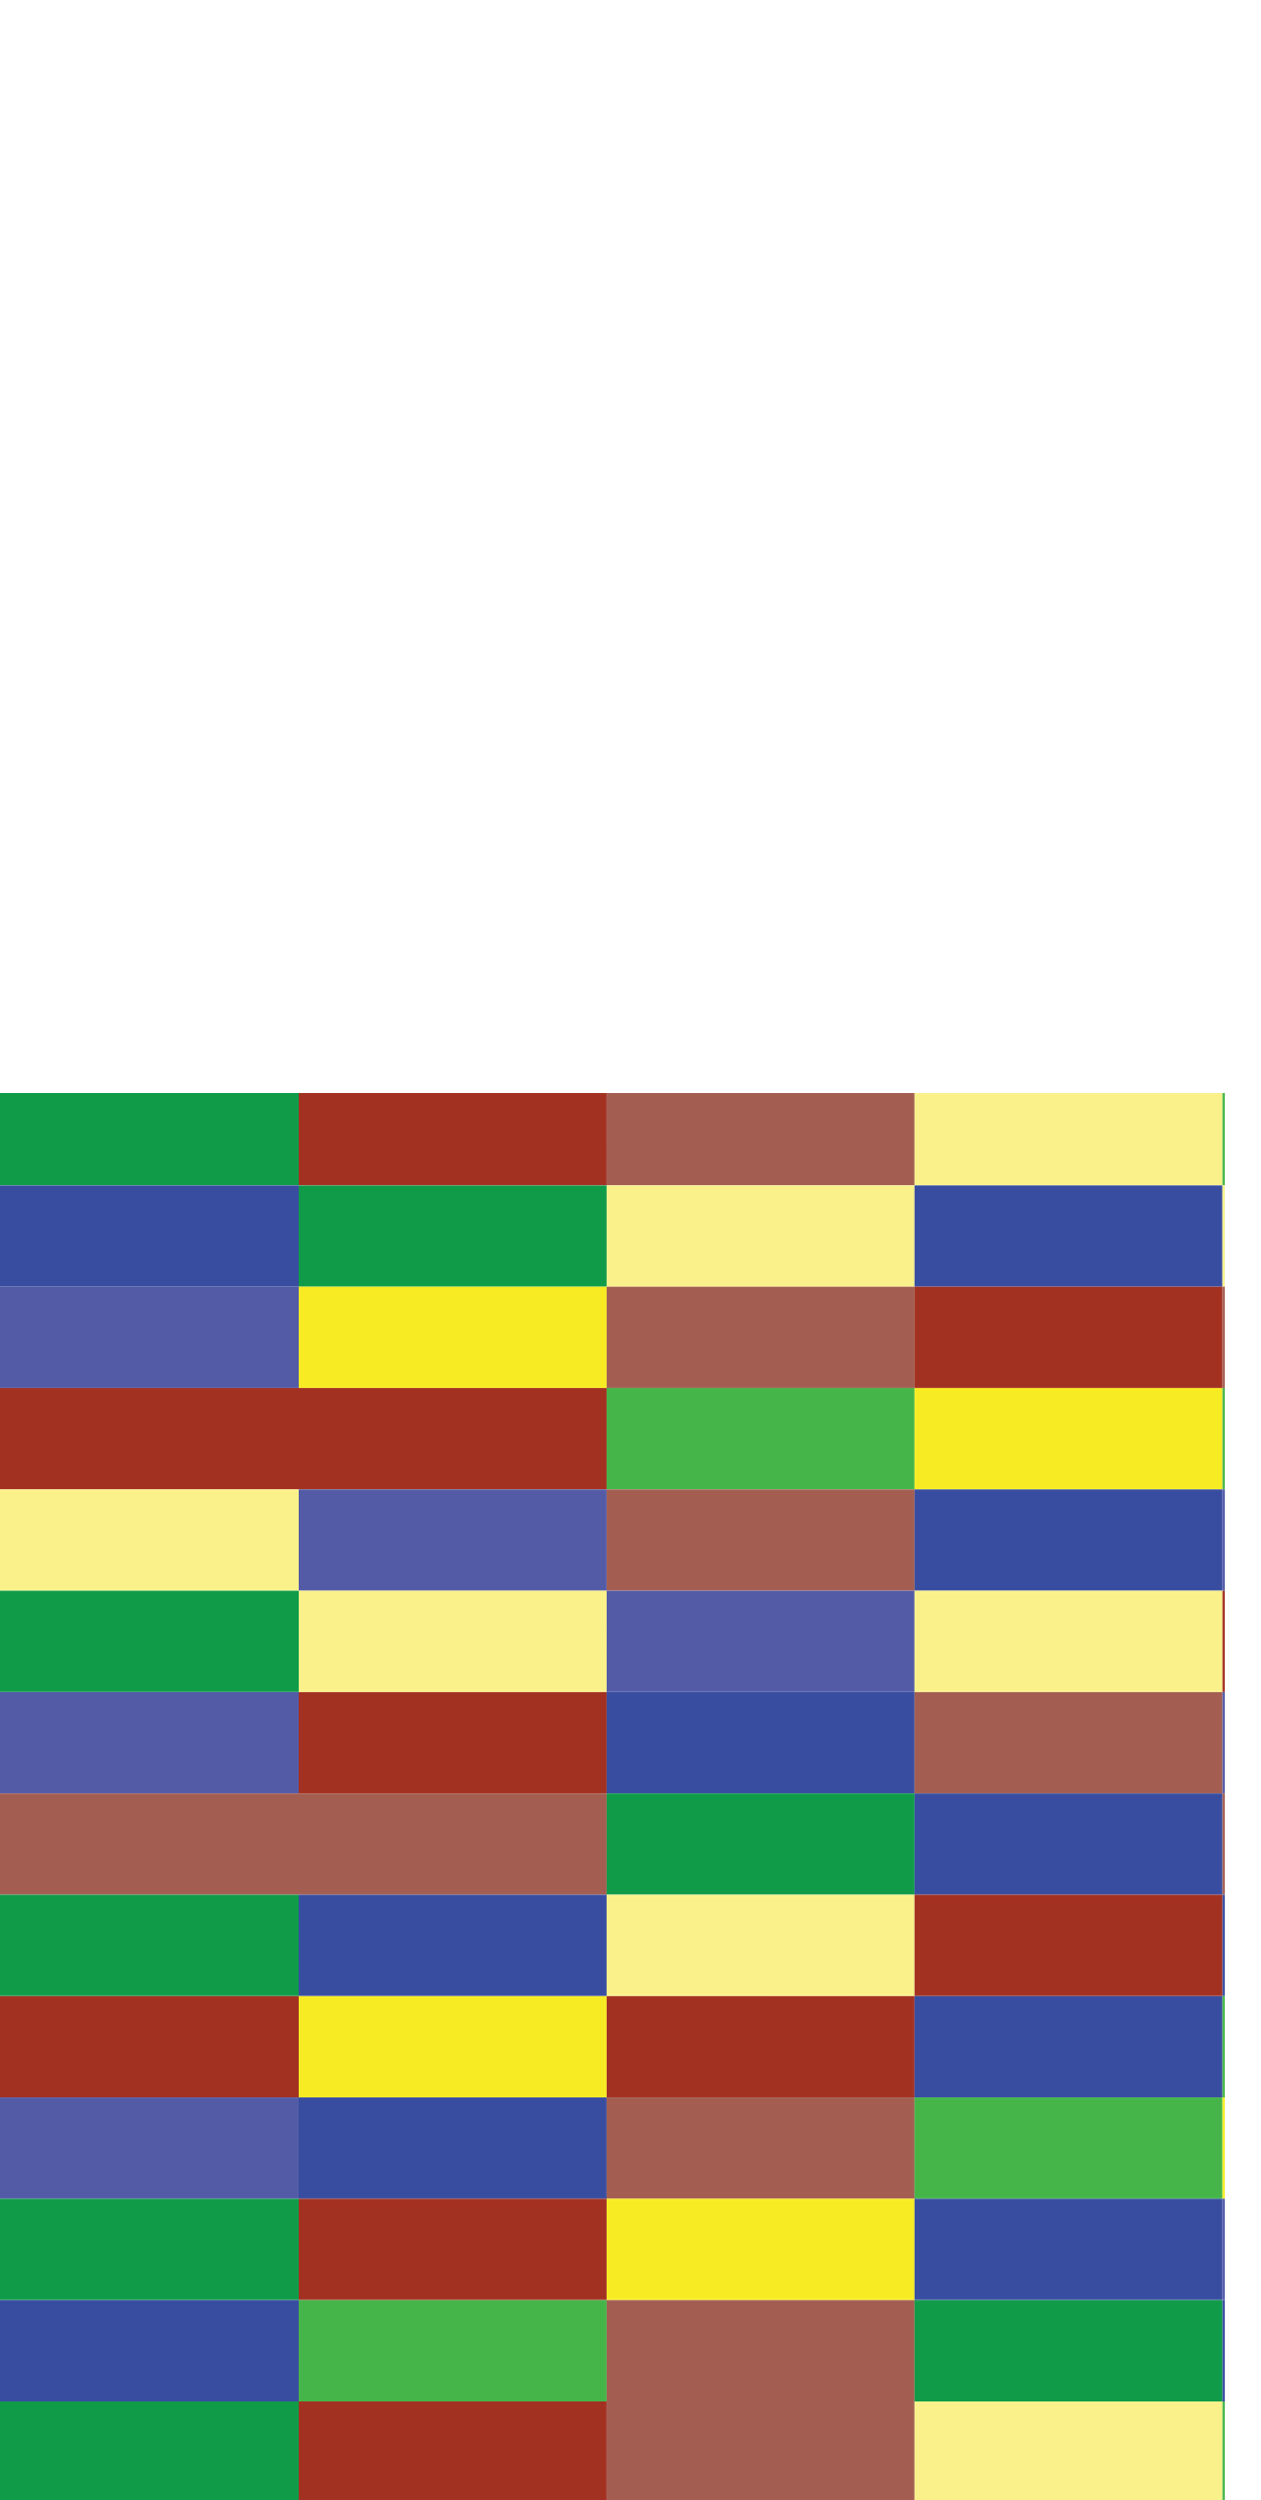
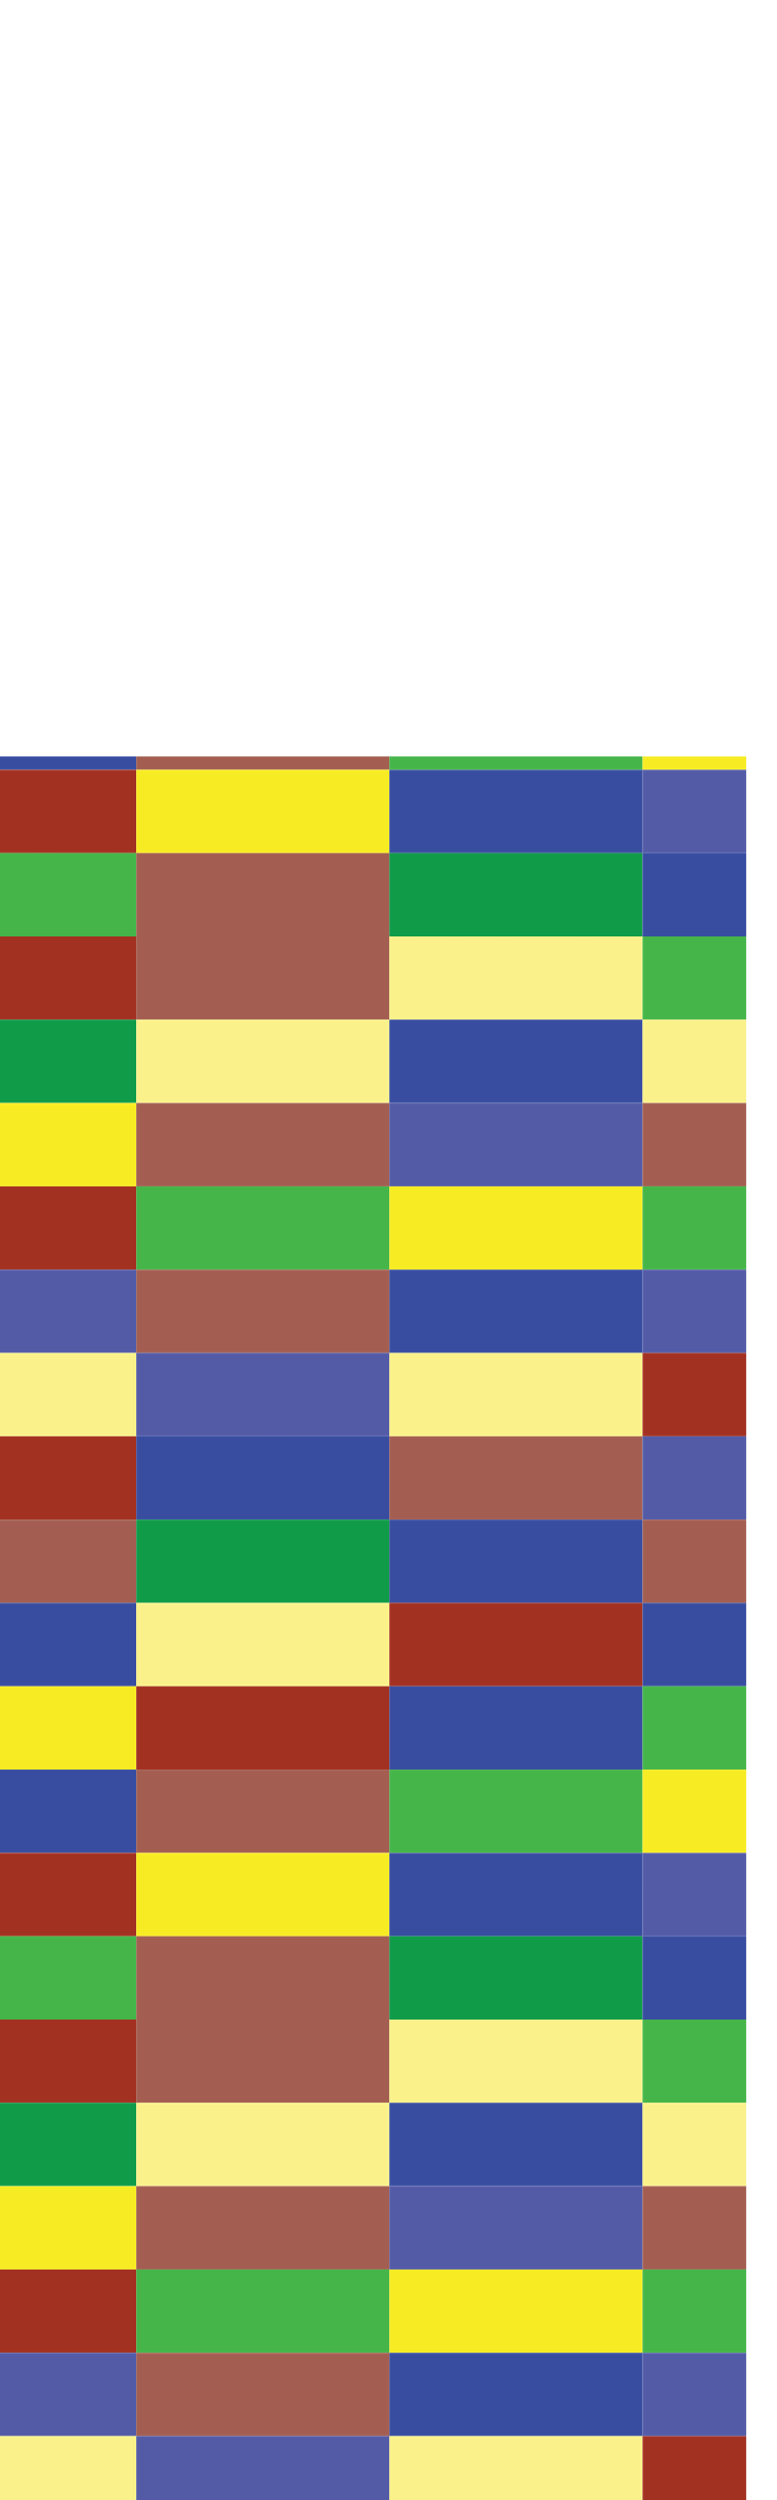
- <svg xmlns="http://www.w3.org/2000/svg" xmlns:xlink="http://www.w3.org/1999/xlink" version="1.1" id="Layer_1" x="0px" y="0px" viewBox="0 0 1406.4 2788.6" style="enable-background:new 0 0 1406.4 2788.6;" xml:space="preserve">
+ <svg xmlns="http://www.w3.org/2000/svg" xmlns:xlink="http://www.w3.org/1999/xlink" version="1.1" id="Layer_1" x="0px" y="0px" viewBox="0 0 859.4 2768.6" style="enable-background:new 0 0 859.4 2768.6;" xml:space="preserve">
  <style type="text/css">
	.st0{fill:none;}
	.st1{fill:#A33122;}
	.st2{fill:#A35E51;}
	.st3{fill:#FAF18A;}
	.st4{fill:#45B549;}
	.st5{fill:#384DA0;}
	.st6{fill:#535BA7;}
	.st7{fill:#109B49;}
	.st8{fill:#F7EB24;}
	.st9{fill:url(#SVGID_1_);}
</style>
-   <pattern x="326.2" y="2464.7" width="2747.6" height="1469.5" patternUnits="userSpaceOnUse" id="New_Pattern_5" viewBox="0 -1469.5 2747.6 1469.5" style="overflow:visible;">
+   <pattern x="434.2" y="2465.7" width="2242.9" height="1199.5" patternUnits="userSpaceOnUse" id="New_Pattern_2" viewBox="0 -1199.5 2242.9 1199.5" style="overflow:visible;">
    <g>
-       <rect y="-1469.5" class="st0" width="2747.6" height="1469.5" />
-       <rect x="0" y="-1469.5" class="st1" width="343.5" height="113" />
-       <rect x="343.5" y="-1469.5" class="st2" width="343.5" height="113" />
-       <rect x="686.9" y="-1469.5" class="st3" width="343.5" height="113" />
-       <rect x="1030.4" y="-1469.5" class="st4" width="343.5" height="113" />
-       <rect x="1373.8" y="-1469.5" class="st5" width="343.5" height="113" />
-       <rect x="1717.3" y="-1469.5" class="st6" width="343.5" height="113" />
-       <rect x="2060.7" y="-1469.5" class="st4" width="343.5" height="113" />
-       <rect x="2404.2" y="-1469.5" class="st7" width="343.5" height="113" />
-       <rect x="0" y="-1356.4" class="st7" width="343.5" height="113" />
-       <rect x="343.5" y="-1356.4" class="st3" width="343.5" height="113" />
-       <rect x="686.9" y="-1356.4" class="st5" width="343.5" height="113" />
-       <rect x="1030.4" y="-1356.4" class="st3" width="343.5" height="113" />
-       <rect x="1373.8" y="-1356.4" class="st8" width="343.5" height="113" />
-       <rect x="1717.3" y="-1356.4" class="st3" width="343.5" height="113" />
-       <rect x="2060.7" y="-1356.4" class="st2" width="343.5" height="113" />
-       <rect x="2404.2" y="-1356.4" class="st5" width="343.5" height="113" />
-       <rect x="0" y="-1243.4" class="st8" width="343.5" height="113" />
-       <rect x="343.5" y="-1243.4" class="st2" width="343.5" height="113" />
-       <rect x="686.9" y="-1243.4" class="st1" width="343.5" height="113" />
-       <rect x="1030.4" y="-1243.4" class="st2" width="343.5" height="113" />
-       <rect x="1373.8" y="-1243.4" class="st1" width="343.5" height="113" />
-       <rect x="1717.3" y="-1243.4" class="st4" width="343.5" height="113" />
-       <rect x="2060.7" y="-1243.4" class="st4" width="343.5" height="113" />
-       <rect x="2404.2" y="-1243.4" class="st6" width="343.5" height="113" />
-       <rect x="0" y="-1130.4" class="st1" width="343.5" height="113" />
-       <rect x="343.5" y="-1130.4" class="st4" width="343.5" height="113" />
-       <rect x="686.9" y="-1130.4" class="st8" width="343.5" height="113" />
-       <rect x="1030.4" y="-1130.4" class="st4" width="343.5" height="113" />
-       <rect x="1373.8" y="-1130.4" class="st2" width="343.5" height="113" />
-       <rect x="1717.3" y="-1130.4" class="st8" width="343.5" height="113" />
-       <rect x="2060.7" y="-1130.4" class="st5" width="343.5" height="113" />
-       <rect x="2404.2" y="-1130.4" class="st1" width="343.5" height="113" />
-       <rect x="0" y="-1017.3" class="st6" width="343.5" height="113" />
-       <rect x="343.5" y="-1017.3" class="st2" width="343.5" height="113" />
-       <rect x="686.9" y="-1017.3" class="st5" width="343.5" height="113" />
-       <rect x="1030.4" y="-1017.3" class="st6" width="343.5" height="113" />
-       <rect x="1373.8" y="-1017.3" class="st8" width="343.5" height="113" />
-       <rect x="1717.3" y="-1017.3" class="st3" width="343.5" height="113" />
-       <rect x="2060.7" y="-1017.3" class="st8" width="343.5" height="113" />
-       <rect x="2404.2" y="-1017.3" class="st3" width="343.5" height="113" />
-       <rect x="0" y="-904.3" class="st3" width="343.5" height="113" />
-       <rect x="343.5" y="-904.3" class="st6" width="343.5" height="113" />
-       <rect x="686.9" y="-904.3" class="st3" width="343.5" height="113" />
-       <rect x="1030.4" y="-904.3" class="st1" width="343.5" height="113" />
-       <rect x="1373.8" y="-904.3" class="st5" width="343.5" height="113" />
-       <rect x="1717.3" y="-904.3" class="st1" width="343.5" height="113" />
-       <rect x="2060.7" y="-904.3" class="st3" width="343.5" height="113" />
-       <rect x="2404.2" y="-904.3" class="st7" width="343.5" height="113" />
-       <rect x="0" y="-791.2" class="st1" width="343.5" height="113" />
-       <rect x="343.5" y="-791.2" class="st5" width="343.5" height="113" />
-       <rect x="686.9" y="-791.2" class="st2" width="343.5" height="113" />
-       <rect x="1030.4" y="-791.2" class="st6" width="343.5" height="113" />
-       <rect x="1373.8" y="-791.2" class="st8" width="343.5" height="113" />
-       <rect x="1717.3" y="-791.2" class="st4" width="343.5" height="113" />
-       <rect x="2060.7" y="-791.2" class="st5" width="343.5" height="113" />
-       <rect x="2404.2" y="-791.2" class="st6" width="343.5" height="113" />
-       <rect x="0" y="-678.2" class="st2" width="343.5" height="113" />
-       <rect x="343.5" y="-678.2" class="st7" width="343.5" height="113" />
-       <rect x="686.9" y="-678.2" class="st5" width="343.5" height="113" />
-       <rect x="1030.4" y="-678.2" class="st2" width="343.5" height="113" />
-       <rect x="1373.8" y="-678.2" class="st4" width="343.5" height="113" />
-       <rect x="1717.3" y="-678.2" class="st2" width="343.5" height="113" />
-       <rect x="2060.7" y="-678.2" class="st1" width="343.5" height="113" />
-       <rect x="2404.2" y="-678.2" class="st2" width="343.5" height="113" />
-       <rect x="0" y="-565.2" class="st5" width="343.5" height="113" />
-       <rect x="343.5" y="-565.2" class="st3" width="343.5" height="113" />
-       <rect x="686.9" y="-565.2" class="st1" width="343.5" height="113" />
-       <rect x="1030.4" y="-565.2" class="st5" width="343.5" height="113" />
-       <rect x="1373.8" y="-565.2" class="st6" width="343.5" height="113" />
-       <rect x="1717.3" y="-565.2" class="st5" width="343.5" height="113" />
-       <rect x="2060.7" y="-565.2" class="st6" width="343.5" height="113" />
-       <rect x="2404.2" y="-565.2" class="st7" width="343.5" height="113" />
-       <rect x="0" y="-452.1" class="st8" width="343.5" height="113" />
-       <rect x="343.5" y="-452.1" class="st1" width="343.5" height="113" />
-       <rect x="686.9" y="-452.1" class="st5" width="343.5" height="113" />
-       <rect x="1030.4" y="-452.1" class="st4" width="343.5" height="113" />
-       <rect x="1373.8" y="-452.1" class="st8" width="343.5" height="113" />
-       <rect x="1717.3" y="-452.1" class="st7" width="343.5" height="113" />
-       <rect x="2060.7" y="-452.1" class="st4" width="343.5" height="113" />
-       <rect x="2404.2" y="-452.1" class="st1" width="343.5" height="113" />
-       <rect x="0" y="-339.1" class="st5" width="343.5" height="113" />
-       <rect x="343.5" y="-339.1" class="st2" width="343.5" height="113" />
-       <rect x="686.9" y="-339.1" class="st4" width="343.5" height="113" />
-       <rect x="1030.4" y="-339.1" class="st8" width="343.5" height="113" />
-       <rect x="1373.8" y="-339.1" class="st7" width="343.5" height="113" />
-       <rect x="1717.3" y="-339.1" class="st1" width="343.5" height="113" />
-       <rect x="2060.7" y="-339.1" class="st7" width="343.5" height="113" />
-       <rect x="2404.2" y="-339.1" class="st6" width="343.5" height="113" />
-       <rect x="0" y="-226.1" class="st1" width="343.5" height="113" />
-       <rect x="343.5" y="-226.1" class="st8" width="343.5" height="113" />
-       <rect x="686.9" y="-226.1" class="st5" width="343.5" height="113" />
-       <rect x="1030.4" y="-226.1" class="st6" width="343.5" height="113" />
-       <rect x="1373.8" y="-226.1" class="st8" width="343.5" height="113" />
-       <rect x="1717.3" y="-226.1" class="st3" width="343.5" height="113" />
-       <rect x="2060.7" y="-226.1" class="st1" width="343.5" height="113" />
-       <rect x="2404.2" y="-226.1" class="st7" width="343.5" height="113" />
-       <rect x="0" y="-113" class="st4" width="343.5" height="113" />
-       <rect x="343.5" y="-113" class="st2" width="343.5" height="113" />
-       <rect x="686.9" y="-113" class="st7" width="343.5" height="113" />
-       <rect x="1030.4" y="-113" class="st5" width="343.5" height="113" />
-       <rect x="1373.8" y="-113" class="st1" width="343.5" height="113" />
-       <rect x="1717.3" y="-113" class="st2" width="343.5" height="113" />
-       <rect x="2060.7" y="-113" class="st4" width="343.5" height="113" />
-       <rect x="2404.2" y="-113" class="st5" width="343.5" height="113" />
+       <rect y="-1199.5" class="st0" width="2242.9" height="1199.5" />
+       <rect y="-1199.5" class="st1" width="280.4" height="92.3" />
+       <rect x="280.4" y="-1199.5" class="st2" width="280.4" height="92.3" />
+       <rect x="560.7" y="-1199.5" class="st3" width="280.4" height="92.3" />
+       <rect x="841.1" y="-1199.5" class="st4" width="280.4" height="92.3" />
+       <rect x="1121.4" y="-1199.5" class="st5" width="280.4" height="92.3" />
+       <rect x="1401.8" y="-1199.5" class="st6" width="280.4" height="92.3" />
+       <rect x="1682.2" y="-1199.5" class="st4" width="280.4" height="92.3" />
+       <rect x="1962.5" y="-1199.5" class="st7" width="280.4" height="92.3" />
+       <rect y="-1107.3" class="st7" width="280.4" height="92.3" />
+       <rect x="280.4" y="-1107.3" class="st3" width="280.4" height="92.3" />
+       <rect x="560.7" y="-1107.3" class="st5" width="280.4" height="92.3" />
+       <rect x="841.1" y="-1107.3" class="st3" width="280.4" height="92.3" />
+       <rect x="1121.4" y="-1107.3" class="st8" width="280.4" height="92.3" />
+       <rect x="1401.8" y="-1107.3" class="st3" width="280.4" height="92.3" />
+       <rect x="1682.2" y="-1107.3" class="st2" width="280.4" height="92.3" />
+       <rect x="1962.5" y="-1107.3" class="st5" width="280.4" height="92.3" />
+       <rect y="-1015" class="st8" width="280.4" height="92.3" />
+       <rect x="280.4" y="-1015" class="st2" width="280.4" height="92.3" />
+       <rect x="560.7" y="-1015" class="st6" width="280.4" height="92.3" />
+       <rect x="841.1" y="-1015" class="st2" width="280.4" height="92.3" />
+       <rect x="1121.4" y="-1015" class="st1" width="280.4" height="92.3" />
+       <rect x="1401.8" y="-1015" class="st4" width="280.4" height="92.3" />
+       <rect x="1682.2" y="-1015" class="st4" width="280.4" height="92.3" />
+       <rect x="1962.5" y="-1015" class="st6" width="280.4" height="92.3" />
+       <rect y="-922.7" class="st1" width="280.4" height="92.3" />
+       <rect x="280.4" y="-922.7" class="st4" width="280.4" height="92.3" />
+       <rect x="560.7" y="-922.7" class="st8" width="280.4" height="92.3" />
+       <rect x="841.1" y="-922.7" class="st4" width="280.4" height="92.3" />
+       <rect x="1121.4" y="-922.7" class="st2" width="280.4" height="92.3" />
+       <rect x="1401.8" y="-922.7" class="st8" width="280.4" height="92.3" />
+       <rect x="1682.2" y="-922.7" class="st5" width="280.4" height="92.3" />
+       <rect x="1962.5" y="-922.7" class="st1" width="280.4" height="92.3" />
+       <rect y="-830.4" class="st6" width="280.4" height="92.3" />
+       <rect x="280.4" y="-830.4" class="st2" width="280.4" height="92.3" />
+       <rect x="560.7" y="-830.4" class="st5" width="280.4" height="92.3" />
+       <rect x="841.1" y="-830.4" class="st6" width="280.4" height="92.3" />
+       <rect x="1121.4" y="-830.4" class="st8" width="280.4" height="92.3" />
+       <rect x="1401.8" y="-830.4" class="st3" width="280.4" height="92.3" />
+       <rect x="1682.2" y="-830.4" class="st8" width="280.4" height="92.3" />
+       <rect x="1962.5" y="-830.4" class="st3" width="280.4" height="92.3" />
+       <rect y="-738.2" class="st3" width="280.4" height="92.3" />
+       <rect x="280.4" y="-738.2" class="st6" width="280.4" height="92.3" />
+       <rect x="560.7" y="-738.2" class="st3" width="280.4" height="92.3" />
+       <rect x="841.1" y="-738.2" class="st1" width="280.4" height="92.3" />
+       <rect x="1121.4" y="-738.2" class="st5" width="280.4" height="92.3" />
+       <rect x="1401.8" y="-738.2" class="st1" width="280.4" height="92.3" />
+       <rect x="1682.2" y="-738.2" class="st3" width="280.4" height="92.3" />
+       <rect x="1962.5" y="-738.2" class="st7" width="280.4" height="92.3" />
+       <rect y="-645.9" class="st1" width="280.4" height="92.3" />
+       <rect x="280.4" y="-645.9" class="st5" width="280.4" height="92.3" />
+       <rect x="560.7" y="-645.9" class="st2" width="280.4" height="92.3" />
+       <rect x="841.1" y="-645.9" class="st6" width="280.4" height="92.3" />
+       <rect x="1121.4" y="-645.9" class="st8" width="280.4" height="92.3" />
+       <rect x="1401.8" y="-645.9" class="st4" width="280.4" height="92.3" />
+       <rect x="1682.2" y="-645.9" class="st5" width="280.4" height="92.3" />
+       <rect x="1962.5" y="-645.9" class="st6" width="280.4" height="92.3" />
+       <rect y="-553.6" class="st2" width="280.4" height="92.3" />
+       <rect x="280.4" y="-553.6" class="st7" width="280.4" height="92.3" />
+       <rect x="560.7" y="-553.6" class="st5" width="280.4" height="92.3" />
+       <rect x="841.1" y="-553.6" class="st2" width="280.4" height="92.3" />
+       <rect x="1121.4" y="-553.6" class="st4" width="280.4" height="92.3" />
+       <rect x="1401.8" y="-553.6" class="st2" width="280.4" height="92.3" />
+       <rect x="1682.2" y="-553.6" class="st1" width="280.4" height="92.3" />
+       <rect x="1962.5" y="-553.6" class="st2" width="280.4" height="92.3" />
+       <rect y="-461.4" class="st5" width="280.4" height="92.3" />
+       <rect x="280.4" y="-461.4" class="st3" width="280.4" height="92.3" />
+       <rect x="560.7" y="-461.4" class="st1" width="280.4" height="92.3" />
+       <rect x="841.1" y="-461.4" class="st5" width="280.4" height="92.3" />
+       <rect x="1121.4" y="-461.4" class="st6" width="280.4" height="92.3" />
+       <rect x="1401.8" y="-461.4" class="st5" width="280.4" height="92.3" />
+       <rect x="1682.2" y="-461.4" class="st6" width="280.4" height="92.3" />
+       <rect x="1962.5" y="-461.4" class="st7" width="280.4" height="92.3" />
+       <rect y="-369.1" class="st8" width="280.4" height="92.3" />
+       <rect x="280.4" y="-369.1" class="st1" width="280.4" height="92.3" />
+       <rect x="560.7" y="-369.1" class="st5" width="280.4" height="92.3" />
+       <rect x="841.1" y="-369.1" class="st4" width="280.4" height="92.3" />
+       <rect x="1121.4" y="-369.1" class="st8" width="280.4" height="92.3" />
+       <rect x="1401.8" y="-369.1" class="st7" width="280.4" height="92.3" />
+       <rect x="1682.2" y="-369.1" class="st4" width="280.4" height="92.3" />
+       <rect x="1962.5" y="-369.1" class="st1" width="280.4" height="92.3" />
+       <rect y="-276.8" class="st5" width="280.4" height="92.3" />
+       <rect x="280.4" y="-276.8" class="st2" width="280.4" height="92.3" />
+       <rect x="560.7" y="-276.8" class="st4" width="280.4" height="92.3" />
+       <rect x="841.1" y="-276.8" class="st8" width="280.4" height="92.3" />
+       <rect x="1121.4" y="-276.8" class="st7" width="280.4" height="92.3" />
+       <rect x="1401.8" y="-276.8" class="st1" width="280.4" height="92.3" />
+       <rect x="1682.2" y="-276.8" class="st7" width="280.4" height="92.3" />
+       <rect x="1962.5" y="-276.8" class="st6" width="280.4" height="92.3" />
+       <rect y="-184.5" class="st1" width="280.4" height="92.3" />
+       <rect x="280.4" y="-184.5" class="st8" width="280.4" height="92.3" />
+       <rect x="560.7" y="-184.5" class="st5" width="280.4" height="92.3" />
+       <rect x="841.1" y="-184.5" class="st6" width="280.4" height="92.3" />
+       <rect x="1121.4" y="-184.5" class="st8" width="280.4" height="92.3" />
+       <rect x="1401.8" y="-184.5" class="st3" width="280.4" height="92.3" />
+       <rect x="1682.2" y="-184.5" class="st1" width="280.4" height="92.3" />
+       <rect x="1962.5" y="-184.5" class="st7" width="280.4" height="92.3" />
+       <rect y="-92.3" class="st4" width="280.4" height="92.3" />
+       <rect x="280.4" y="-92.3" class="st2" width="280.4" height="92.3" />
+       <rect x="560.7" y="-92.3" class="st7" width="280.4" height="92.3" />
+       <rect x="841.1" y="-92.3" class="st5" width="280.4" height="92.3" />
+       <rect x="1121.4" y="-92.3" class="st1" width="280.4" height="92.3" />
+       <rect x="1401.8" y="-92.3" class="st2" width="280.4" height="92.3" />
+       <rect x="1682.2" y="-92.3" class="st4" width="280.4" height="92.3" />
+       <rect x="1962.5" y="-92.3" class="st5" width="280.4" height="92.3" />
    </g>
  </pattern>
-   <pattern id="SVGID_1_" xlink:href="#New_Pattern_5" patternTransform="matrix(1 0 0 1 7 -1255.539)">
+   <pattern id="SVGID_1_" xlink:href="#New_Pattern_2" patternTransform="matrix(1 0 0 1 -2806.544 -229.1636)">
</pattern>
-   <rect x="-1.9" y="1219.2" class="st9" width="1368.1" height="1577.5" />
+   <rect y="837.7" class="st9" width="826.4" height="1930.9" />
</svg>
